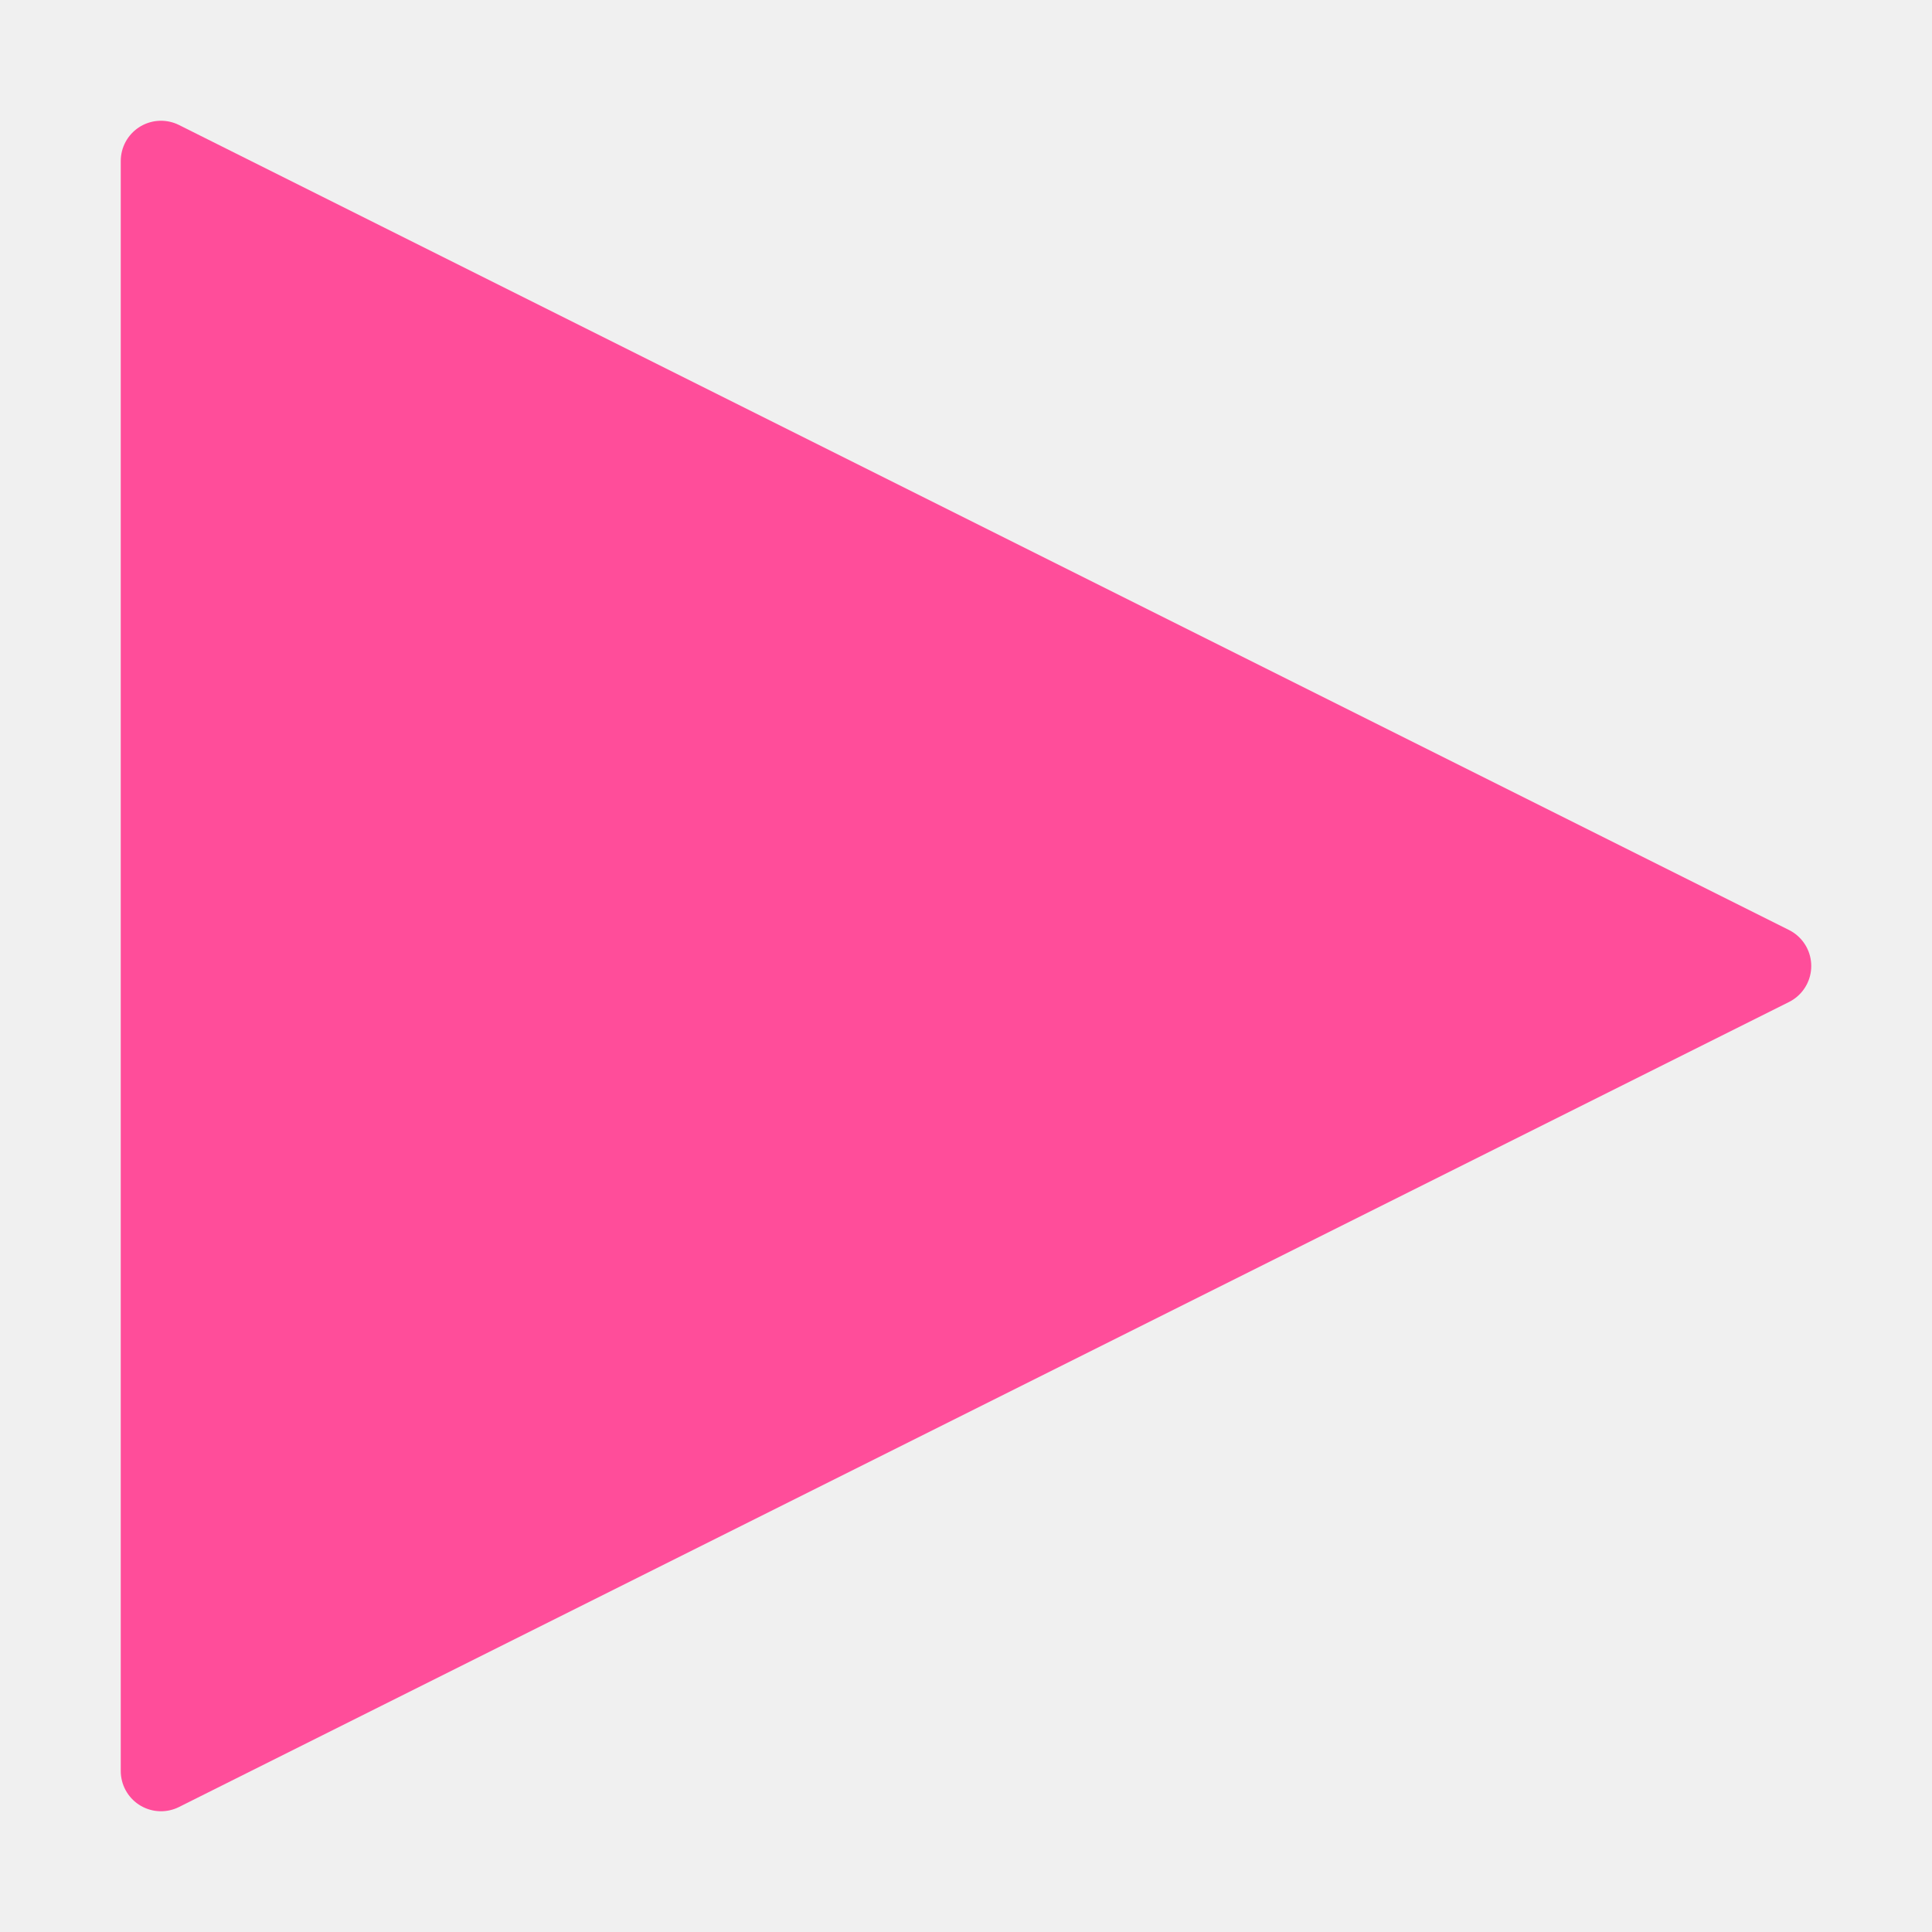
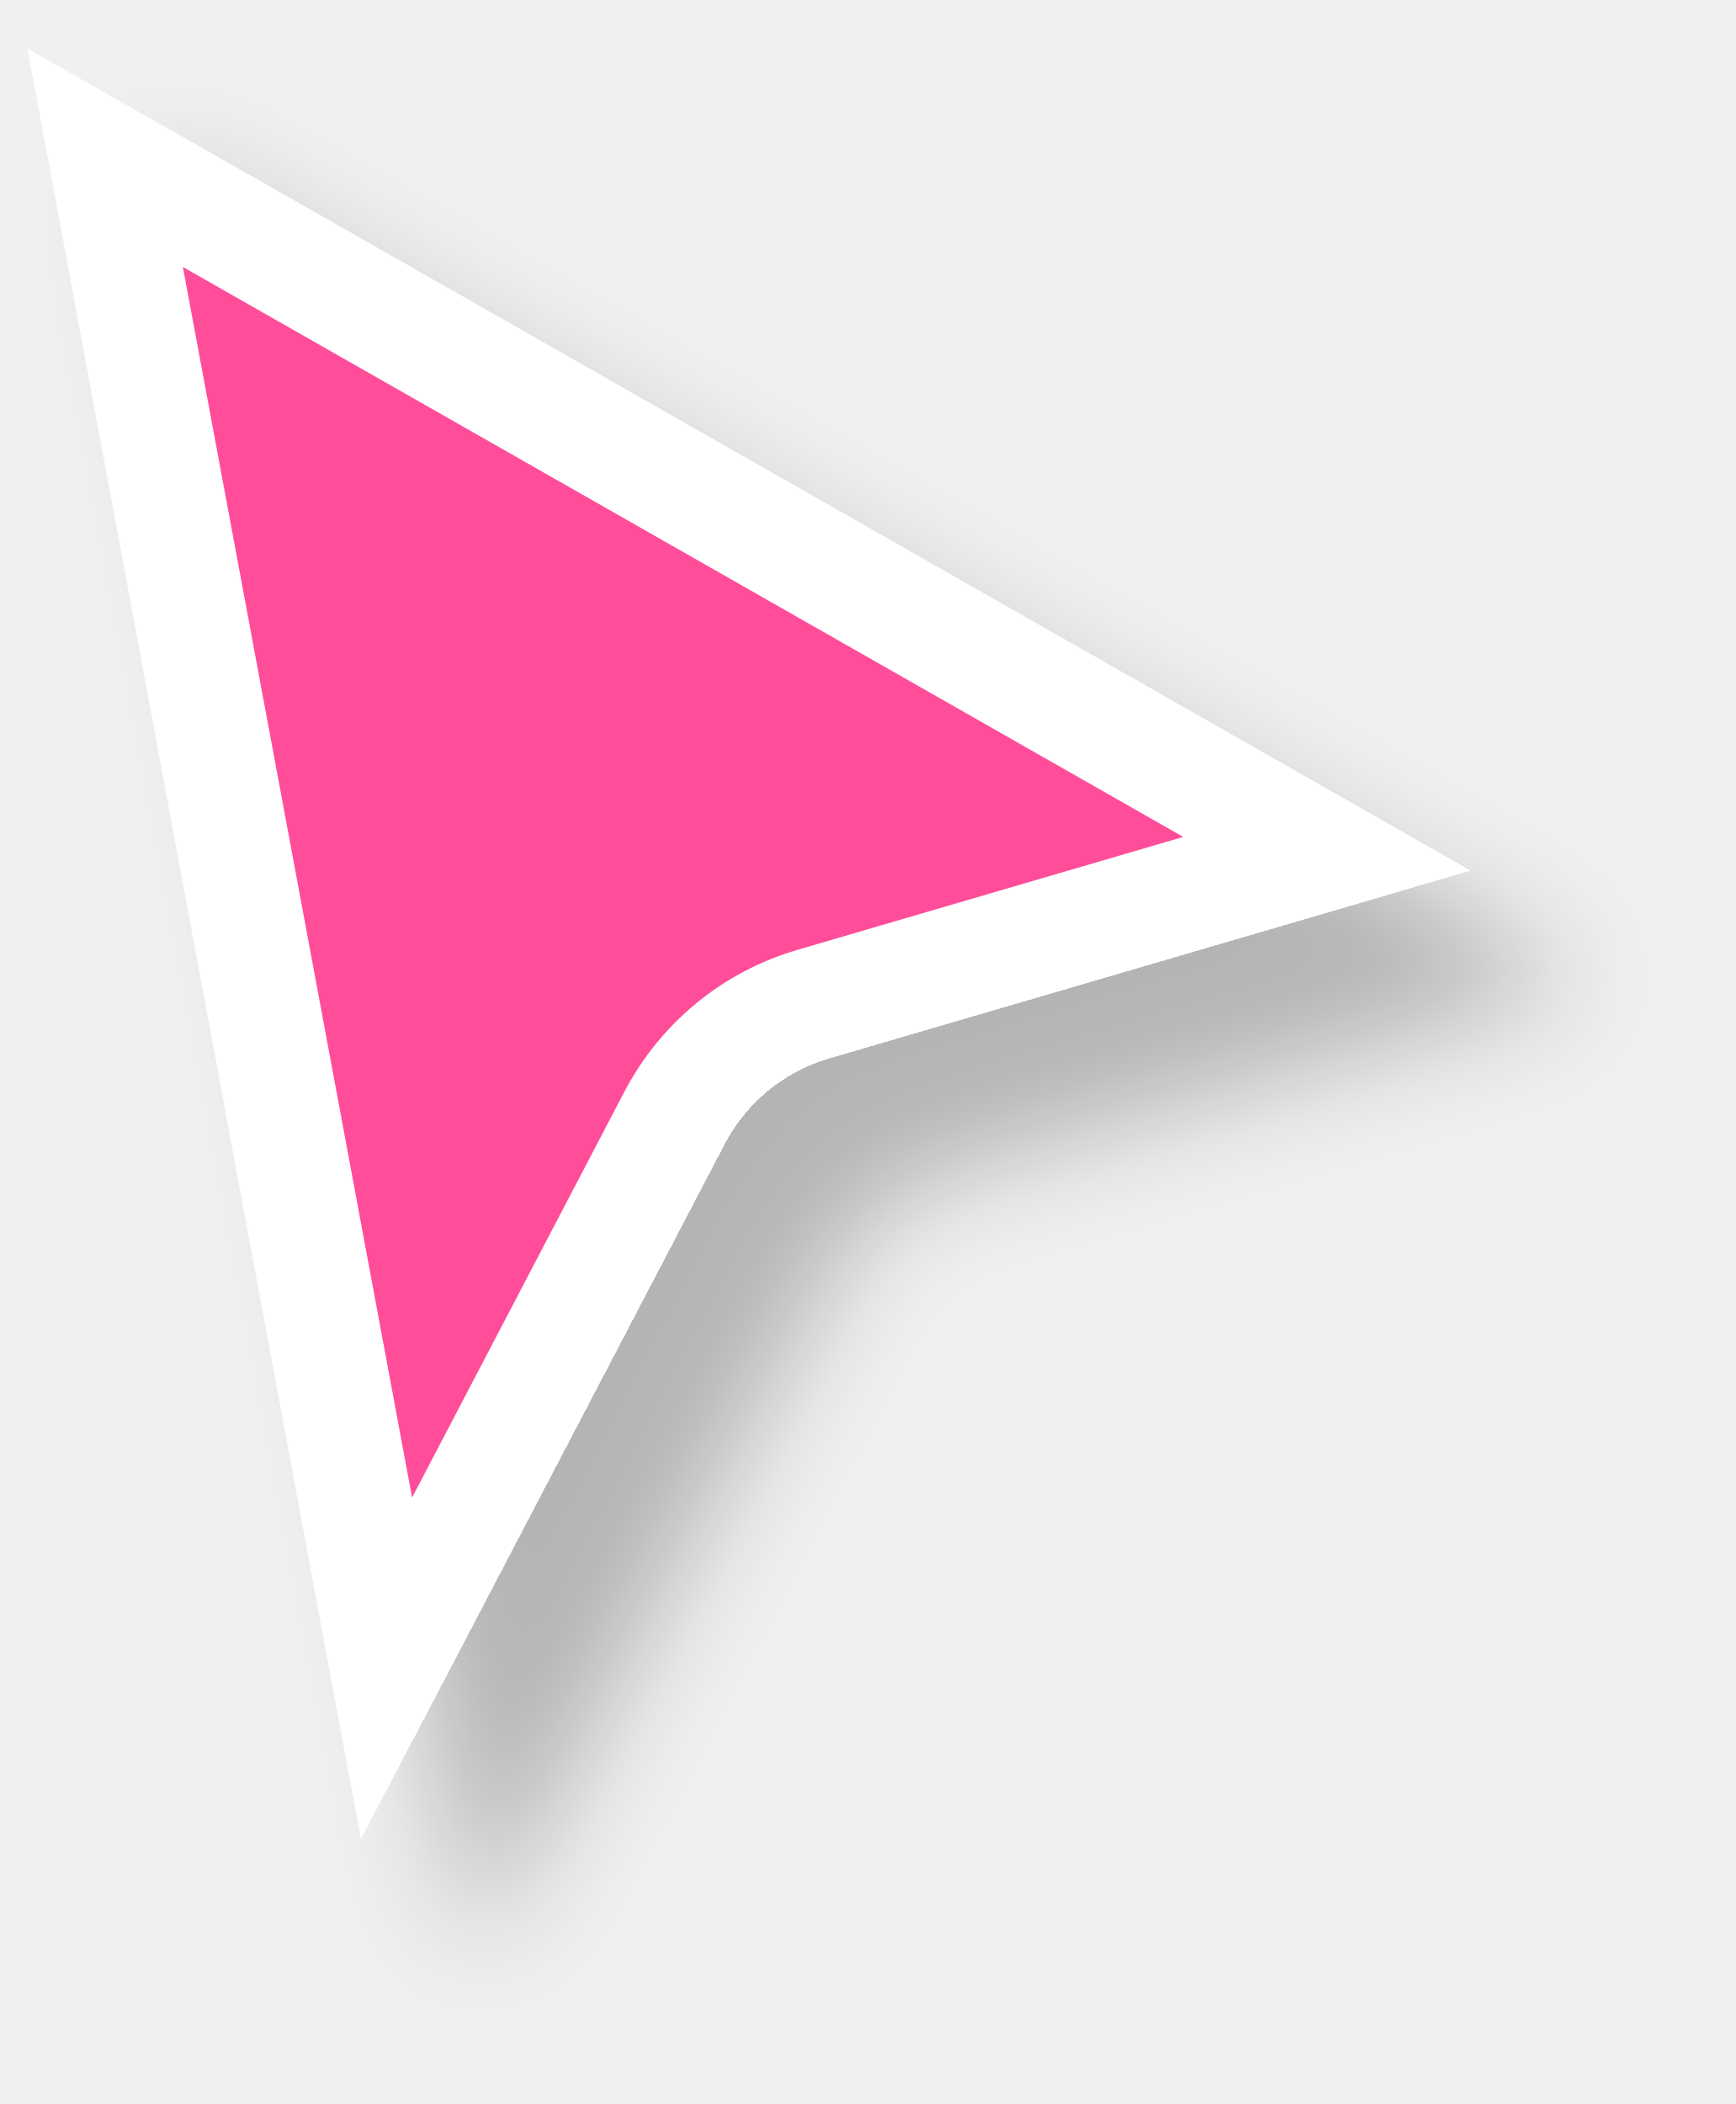
- <svg xmlns="http://www.w3.org/2000/svg" width="16" height="16" viewBox="0 0 24 24" fill="none">
-   <polygon points="2,2 22,12 2,22" fill="#ff4d9a" stroke="#ff4d9a" stroke-width="1" stroke-linejoin="round" />
+ <svg xmlns="http://www.w3.org/2000/svg" width="33" height="40" viewBox="0 0 33 40" fill="none">
+   <g filter="url(#filter0_d_1070_608)">
+     <path d="M12.823 21.25L7.349 31.713L2 3L25.224 16.23L15.46 19.088C14.324 19.42 13.372 20.201 12.823 21.25Z" fill="#FF4D9A" />
+     <path d="M12.823 21.25L7.349 31.713L2 3L25.224 16.23L15.46 19.088C14.324 19.42 13.372 20.201 12.823 21.25Z" stroke="white" stroke-width="2.144" />
+   </g>
+   <defs>
+     <filter id="filter0_d_1070_608" x="0.523" y="0.924" width="31.717" height="38.32" filterUnits="userSpaceOnUse" color-interpolation-filters="sRGB">
+       <feFlood flood-opacity="0" result="BackgroundImageFix" />
+       <feColorMatrix in="SourceAlpha" type="matrix" values="0 0 0 0 0 0 0 0 0 0 0 0 0 0 0 0 0 0 127 0" result="hardAlpha" />
+       <feOffset dx="2.144" dy="2.144" />
+       <feGaussianBlur stdDeviation="1.072" />
+       <feComposite in2="hardAlpha" operator="out" />
+       <feColorMatrix type="matrix" values="0 0 0 0 0 0 0 0 0 0 0 0 0 0 0 0 0 0 0.25 0" />
+       <feBlend mode="normal" in2="BackgroundImageFix" result="effect1_dropShadow_1070_608" />
+       <feBlend mode="normal" in="SourceGraphic" in2="effect1_dropShadow_1070_608" result="shape" />
+     </filter>
+   </defs>
</svg>
